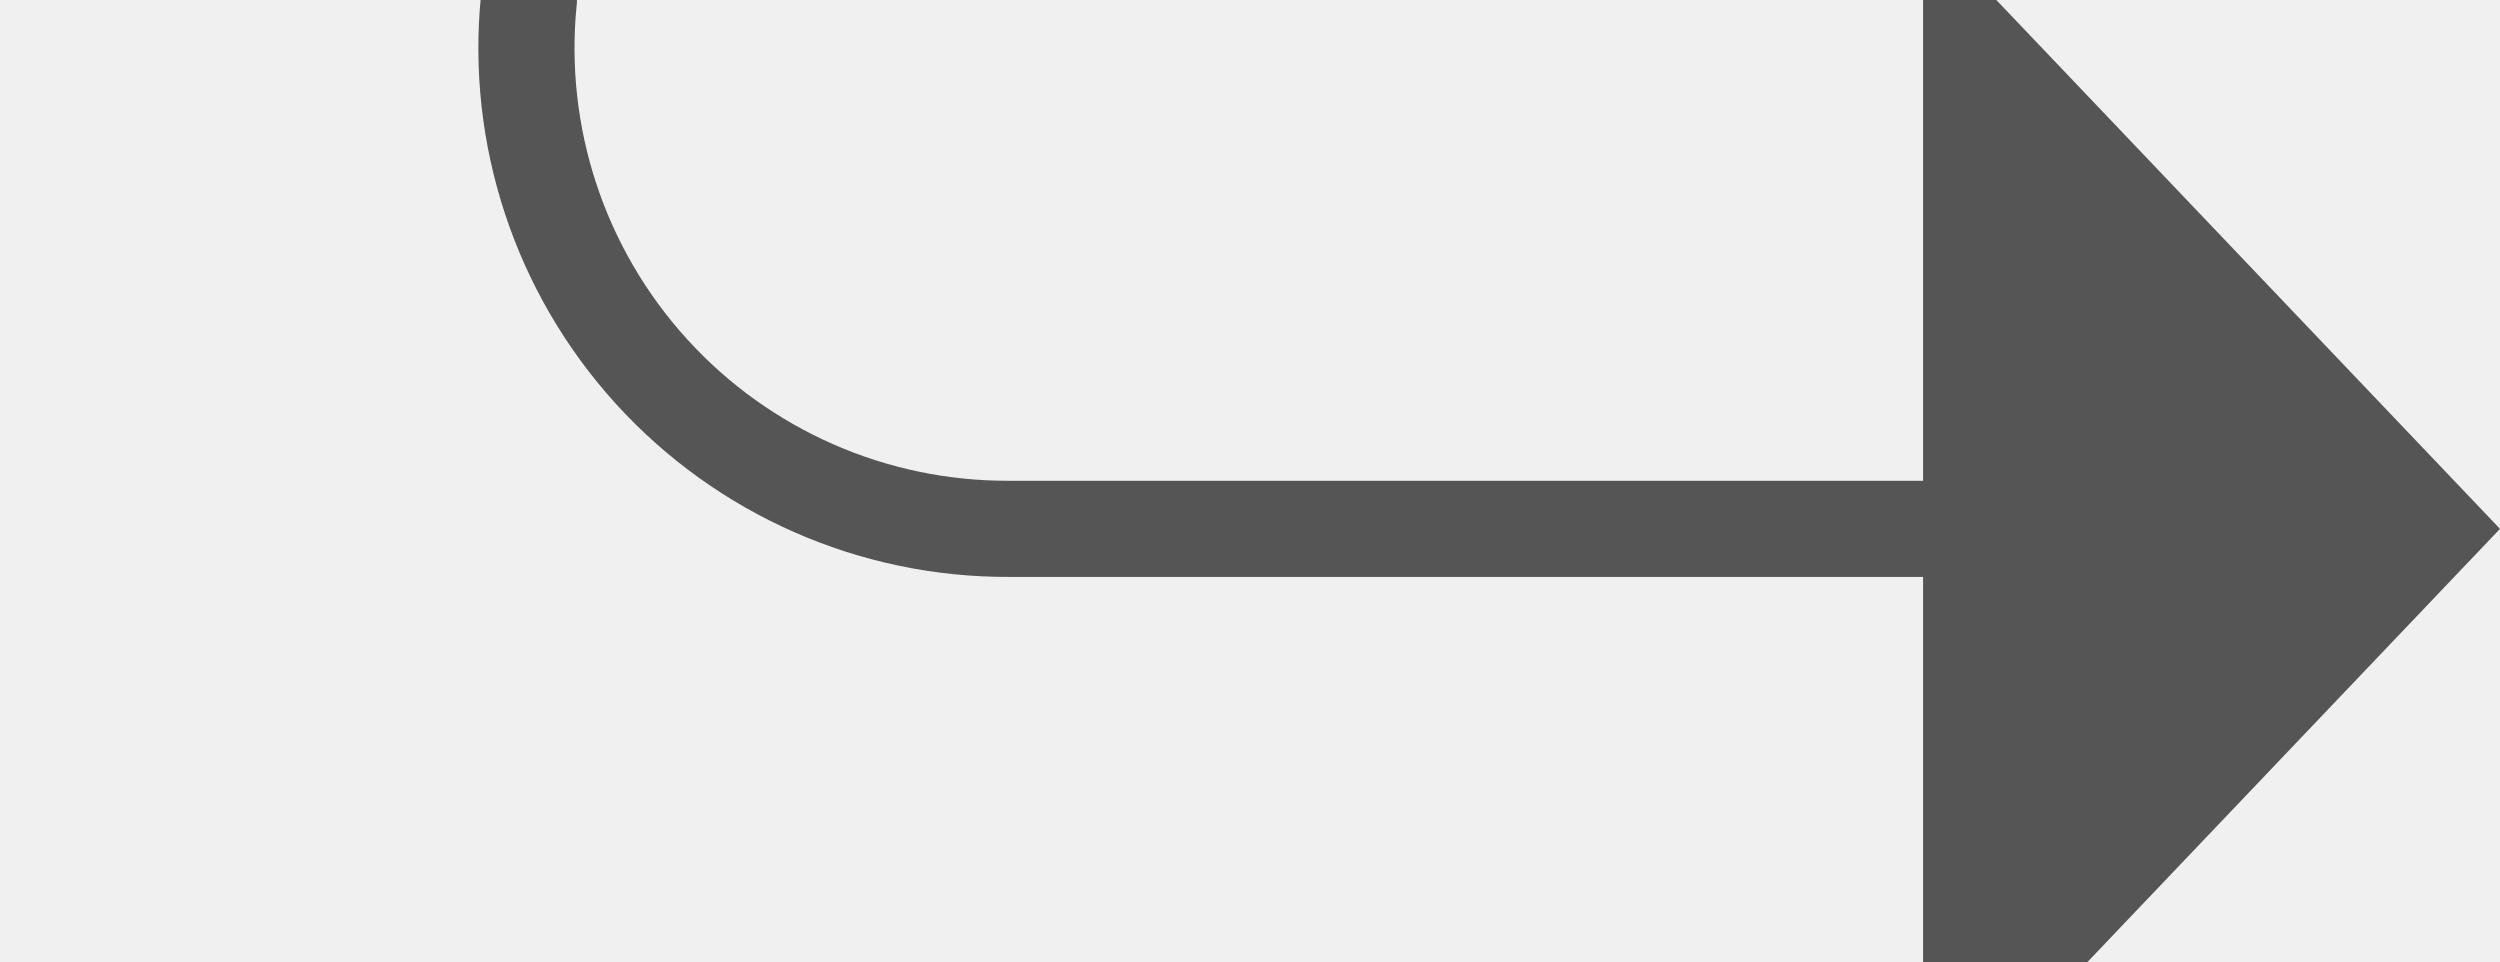
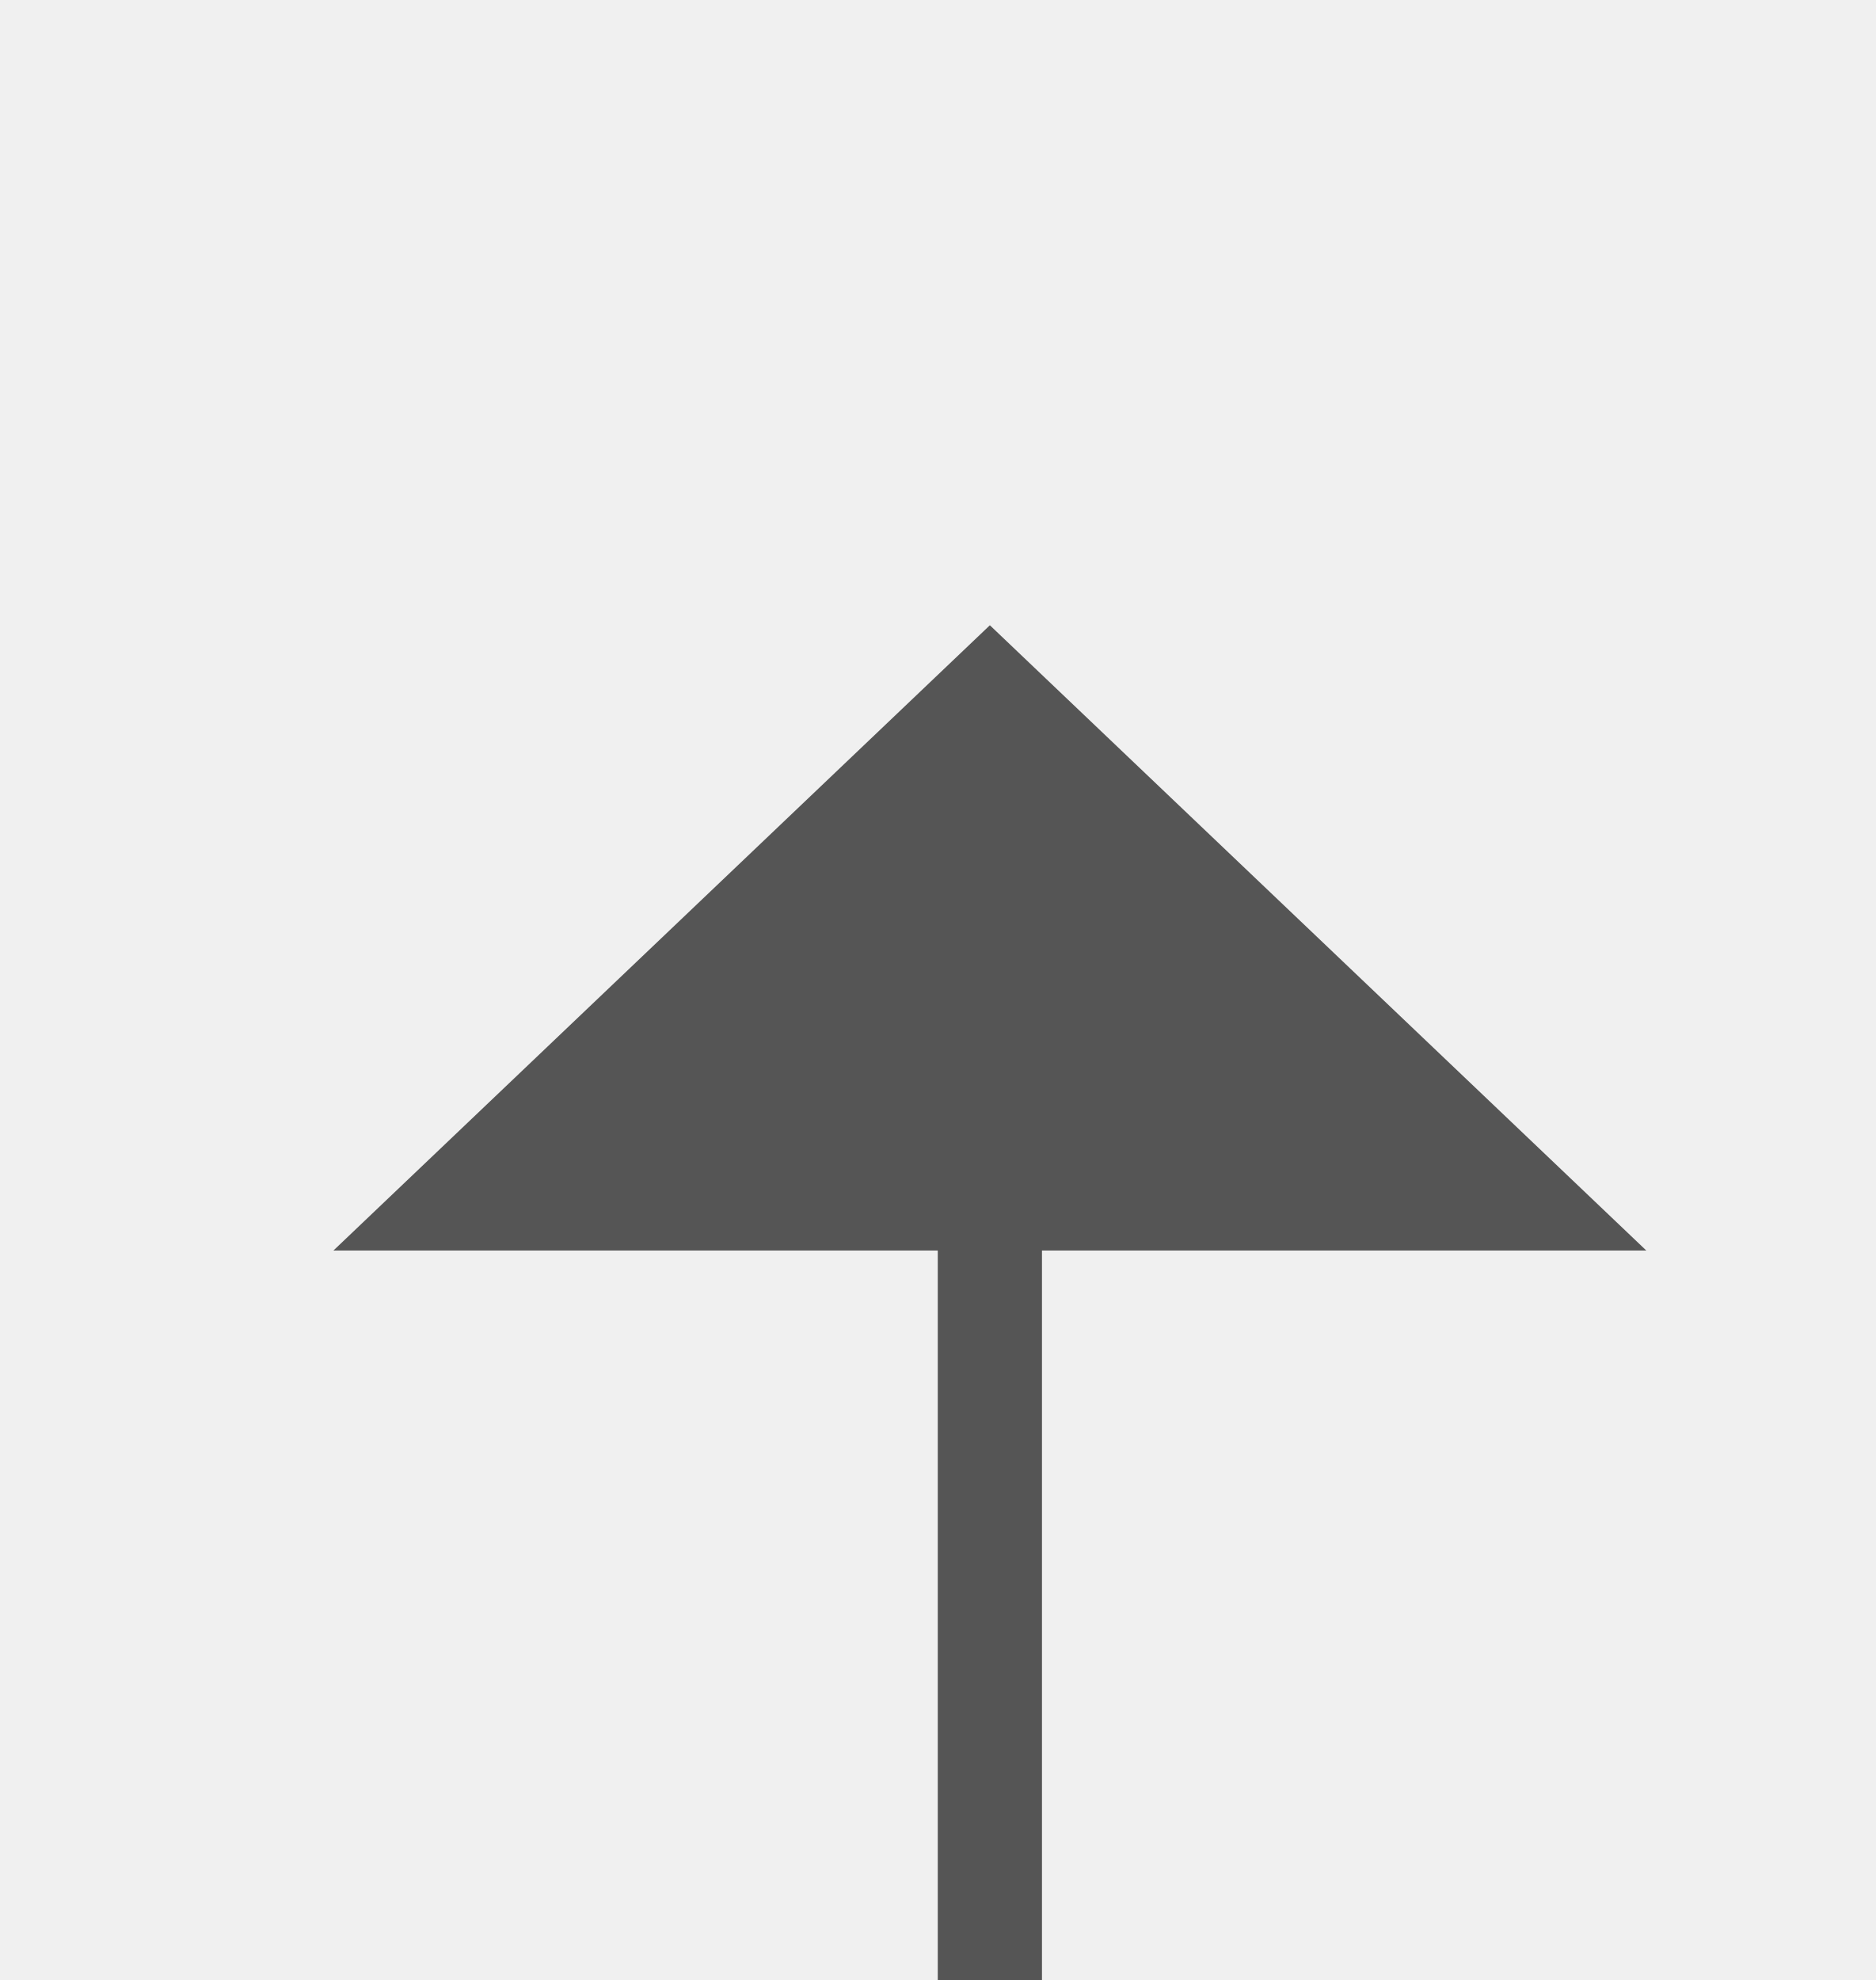
- <svg xmlns="http://www.w3.org/2000/svg" version="1.1" width="26px" height="10px" preserveAspectRatio="xMinYMid meet" viewBox="208 836  26 8">
+ <svg xmlns="http://www.w3.org/2000/svg" version="1.1" width="18px" height="19px" preserveAspectRatio="xMidYMin meet" viewBox="804 568  16 19">
  <defs>
-     <mask fill="white" id="clip707">
-       <path d="M 183.5 677  L 242.5 677  L 242.5 702  L 183.5 702  Z M 183.5 545  L 243 545  L 243 849  L 183.5 849  Z " fill-rule="evenodd" />
+     <mask fill="white" id="clip842">
+       <path d="M 769.5 597  L 854.5 597  L 854.5 622  L 769.5 622  Z M 769.5 565  L 854.5 565  L 854.5 644  L 769.5 644  Z " fill-rule="evenodd" />
    </mask>
  </defs>
-   <path d="M 243 548.5  L 218 548.5  A 5 5 0 0 0 213.5 553.5 L 213.5 835  A 5 5 0 0 0 218.5 840.5 L 229 840.5  " stroke-width="1" stroke="#555555" fill="none" mask="url(#clip707)" />
-   <path d="M 228 846.8  L 234 840.5  L 228 834.2  L 228 846.8  Z " fill-rule="nonzero" fill="#555555" stroke="none" mask="url(#clip707)" />
+   <path d="M 812.5 597  L 812.5 579  M 812.5 622  L 812.5 644  " stroke-width="1" stroke="#555555" fill="none" />
+   <path d="M 818.8 580  L 812.5 574  L 806.2 580  L 818.8 580  Z " fill-rule="nonzero" fill="#555555" stroke="none" mask="url(#clip842)" />
</svg>
